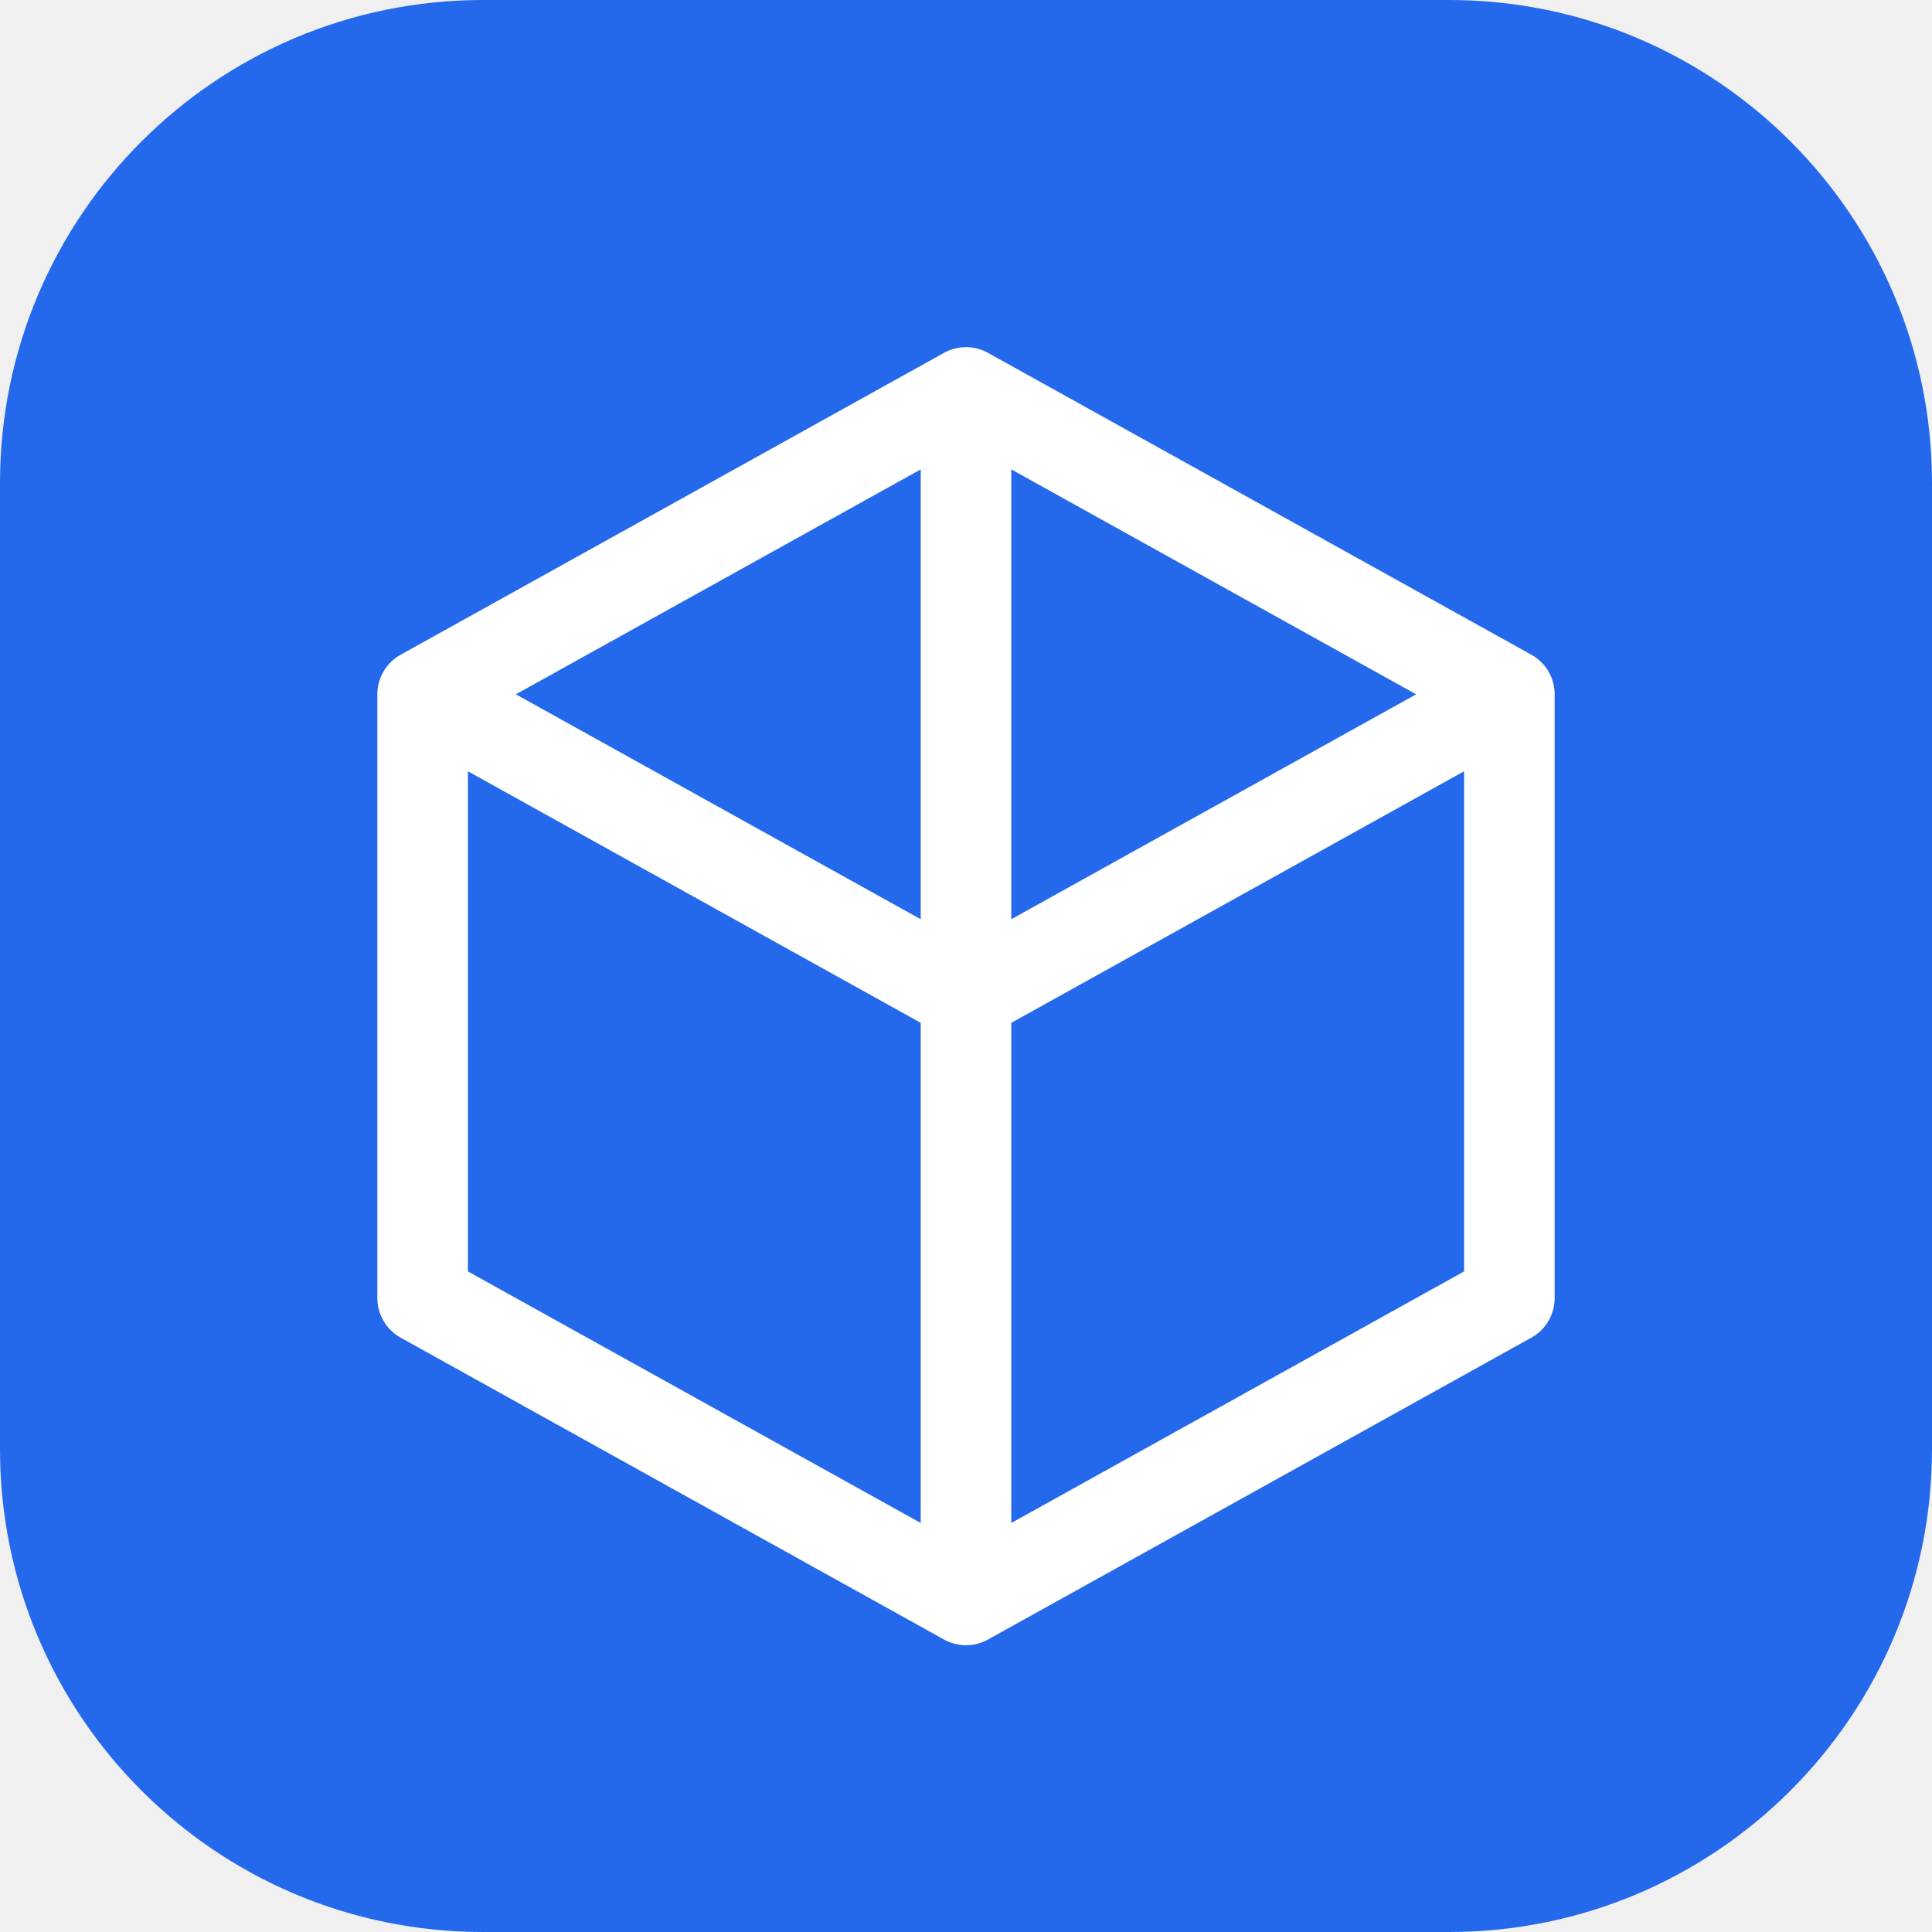
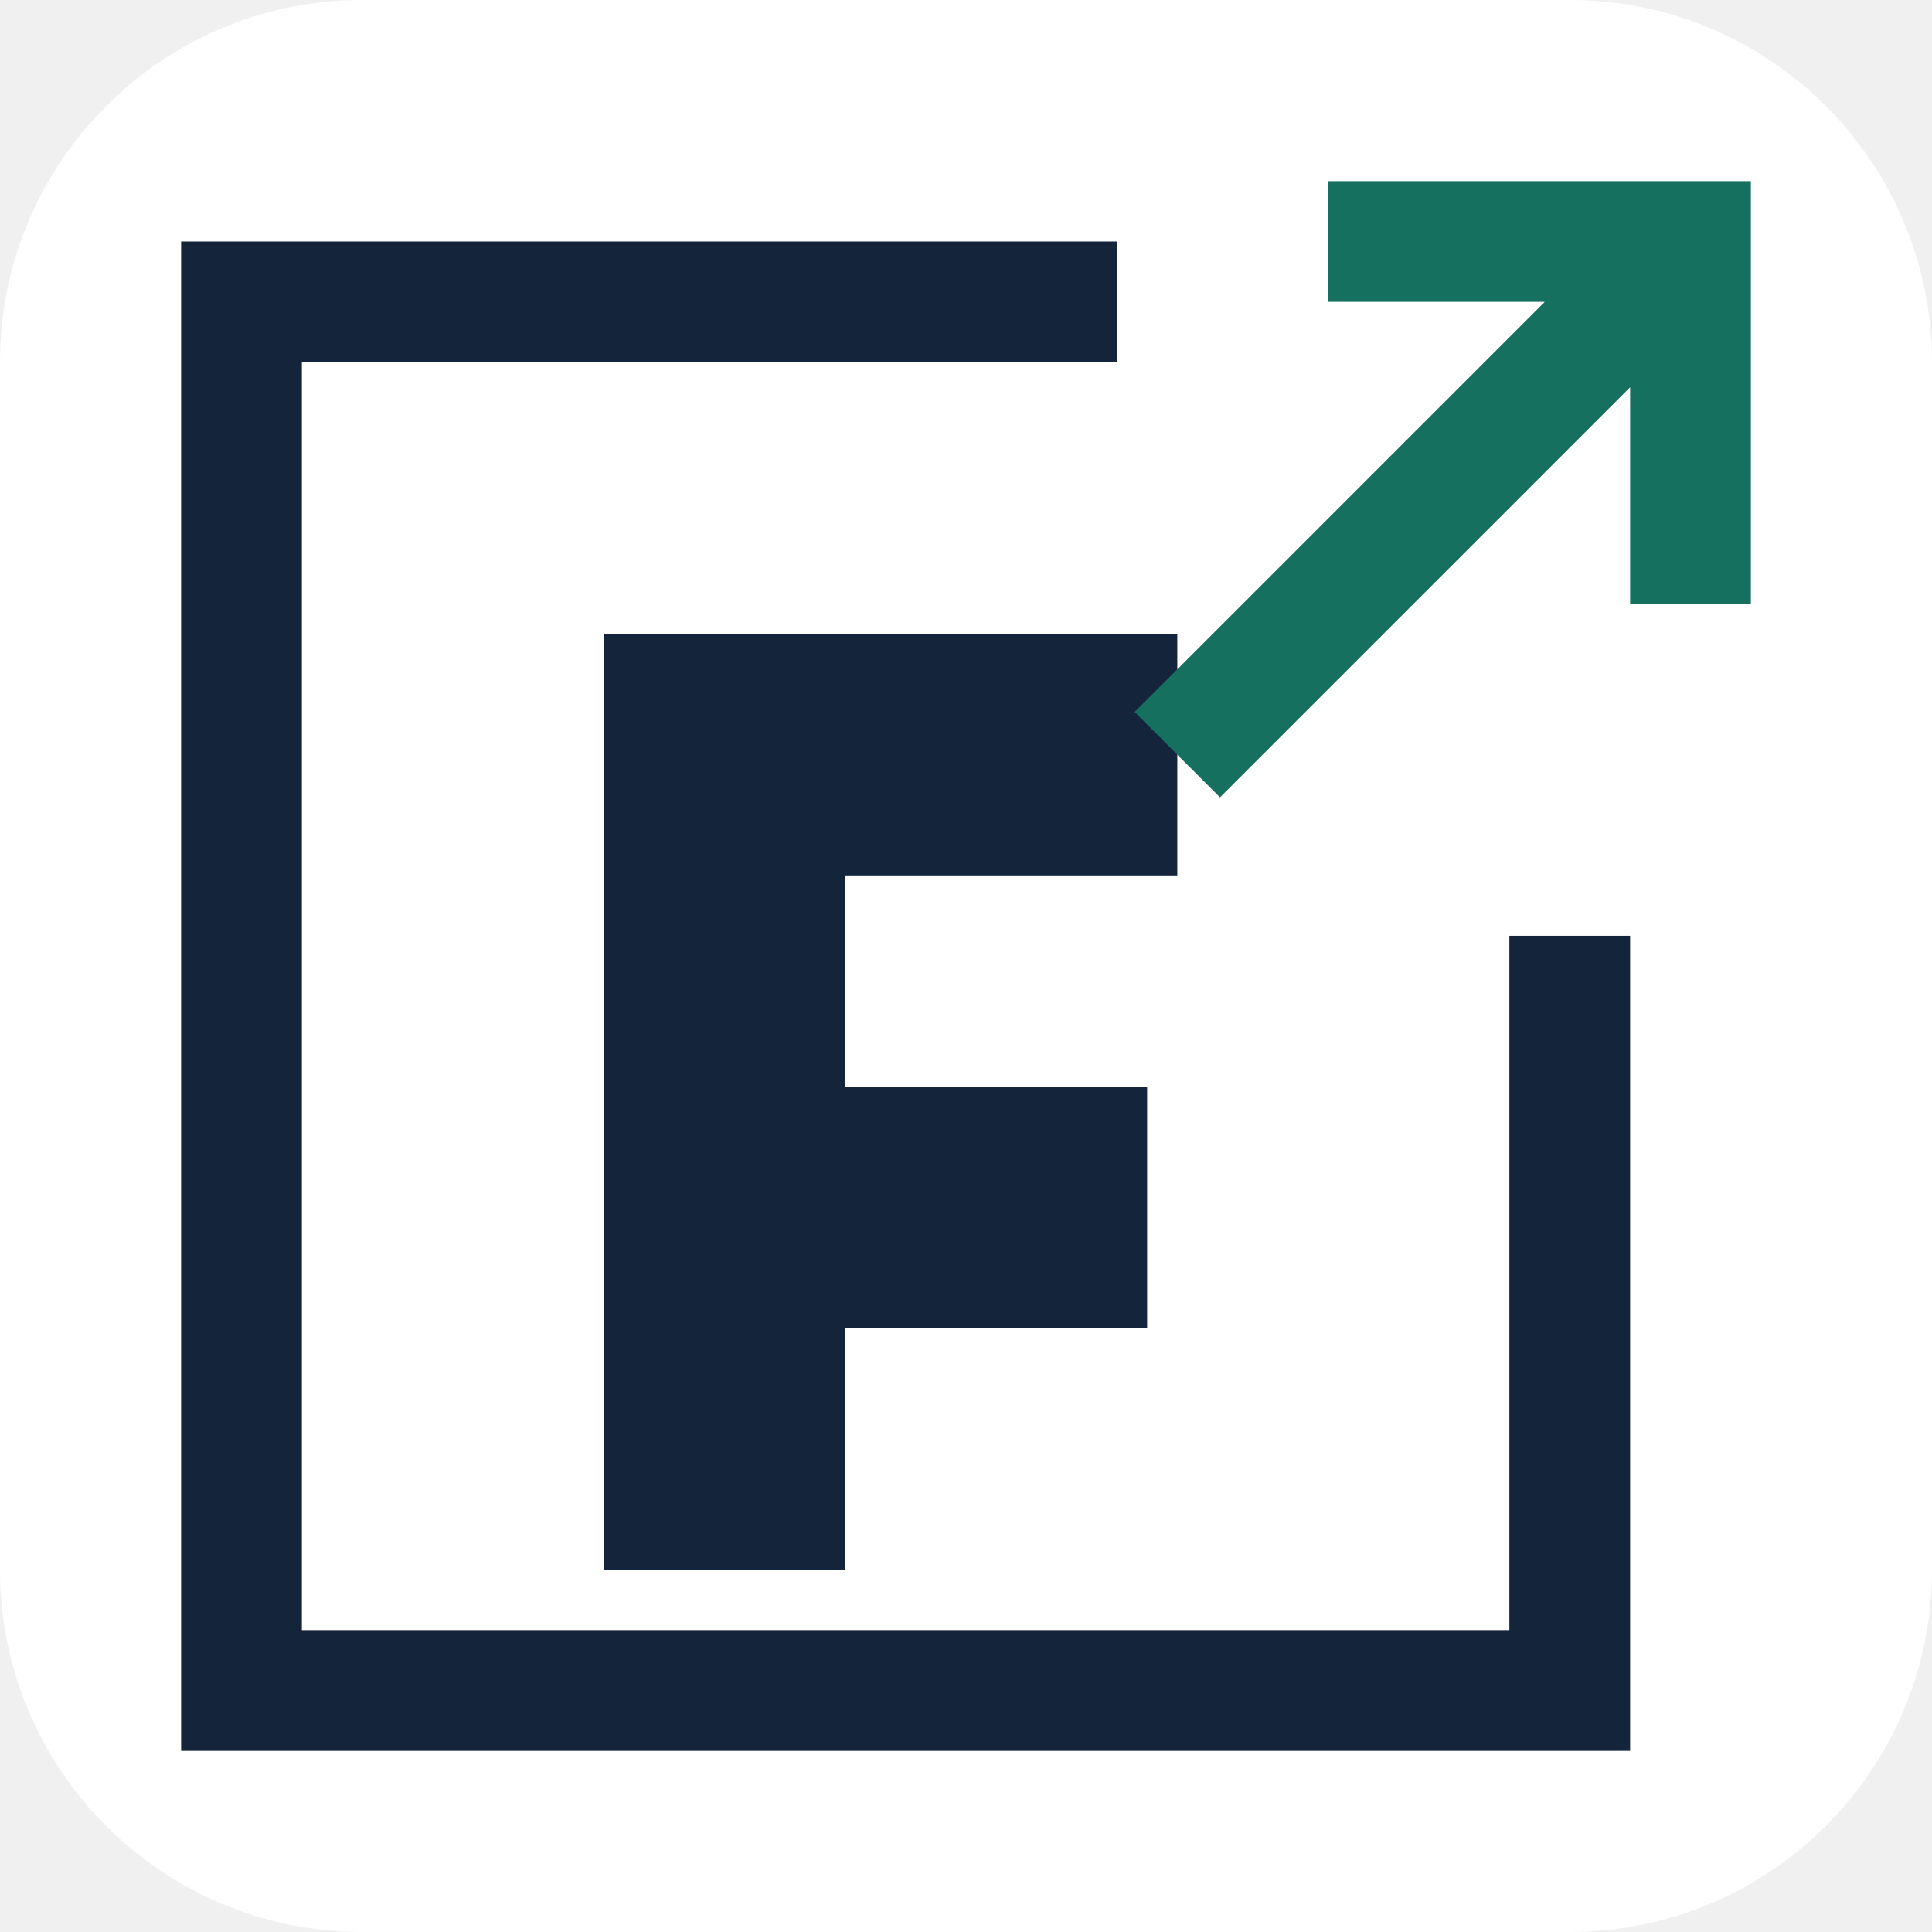
<svg xmlns="http://www.w3.org/2000/svg" viewBox="0 0 64 64">
-   <rect width="64" height="64" rx="16" fill="#2468eb" />
-   <path d="m32 13 18 10v20L32 53 14 43V23Zm0 0v20m18-10L32 33 14 23m18 10v20" fill="none" stroke="#fff" stroke-width="3" stroke-linejoin="round" />
+   <rect width="64" height="64" rx="12" fill="#fff" />
+   <path d="M37 10H8v46h44V31" fill="none" stroke="#14243b" stroke-width="4" />
+   <path d="M20 21h19v8H28v7h10v8H28v8h-8Z" fill="#14243b" />
+   <path d="M39 25 56 8M44 8h12v12" fill="none" stroke="#16705f" stroke-width="4" />
</svg>
